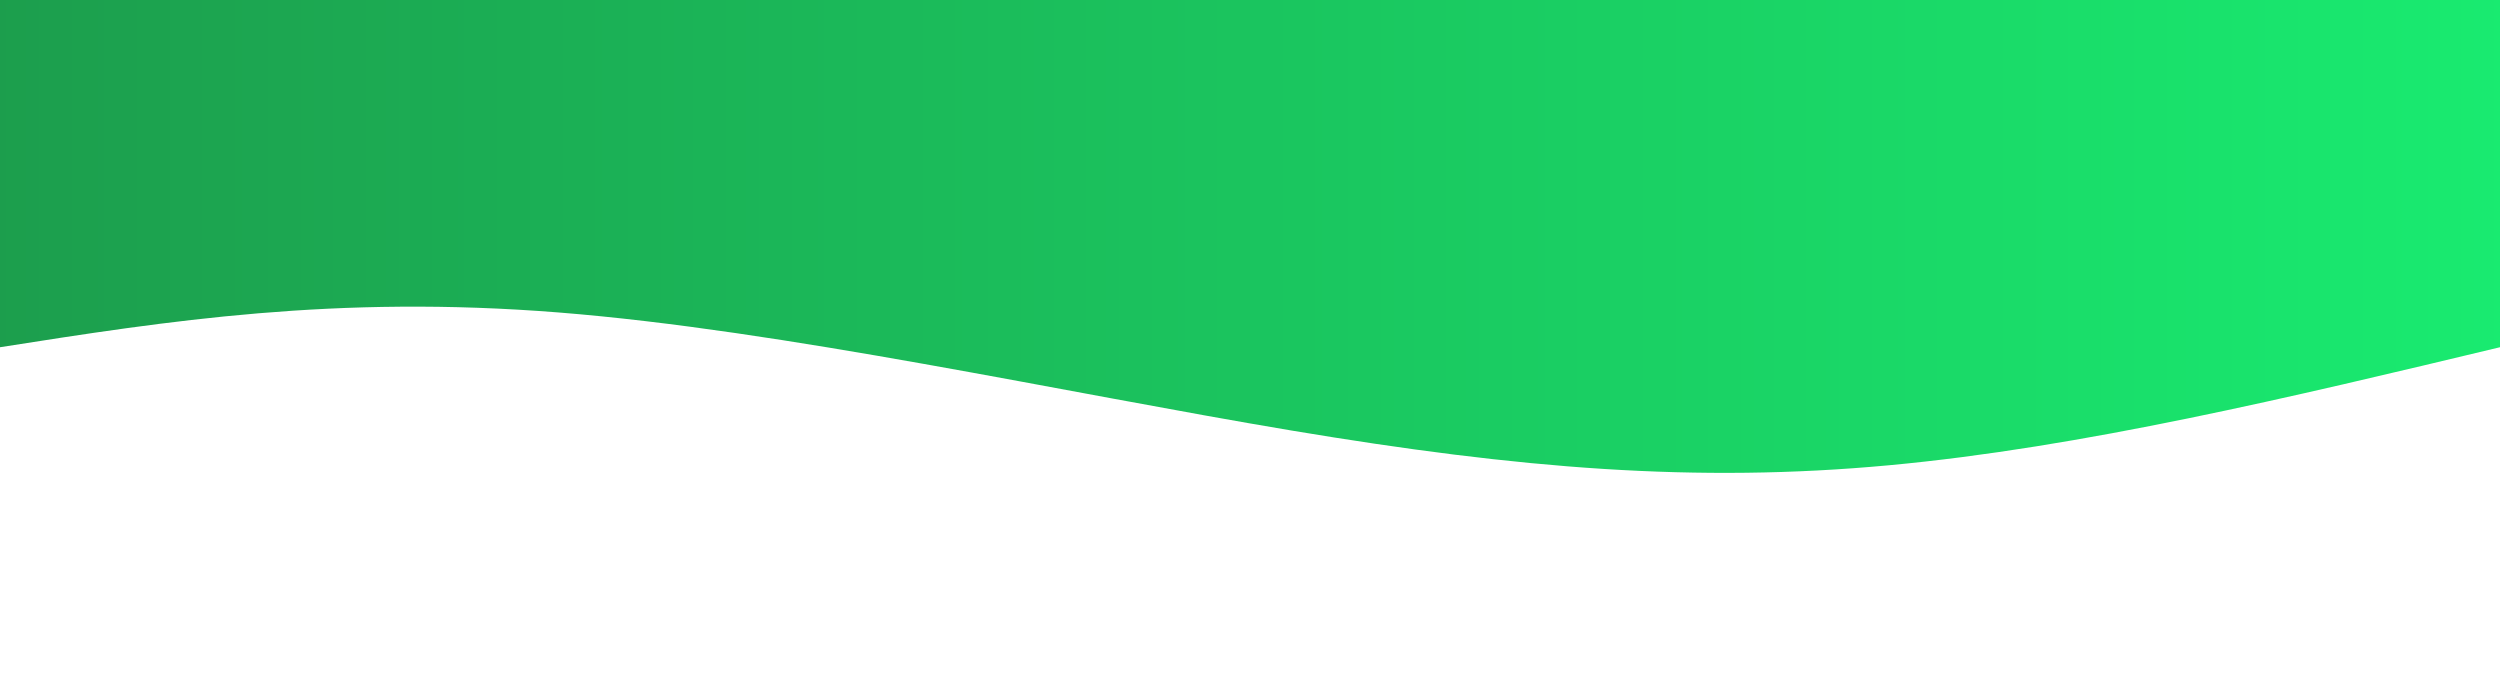
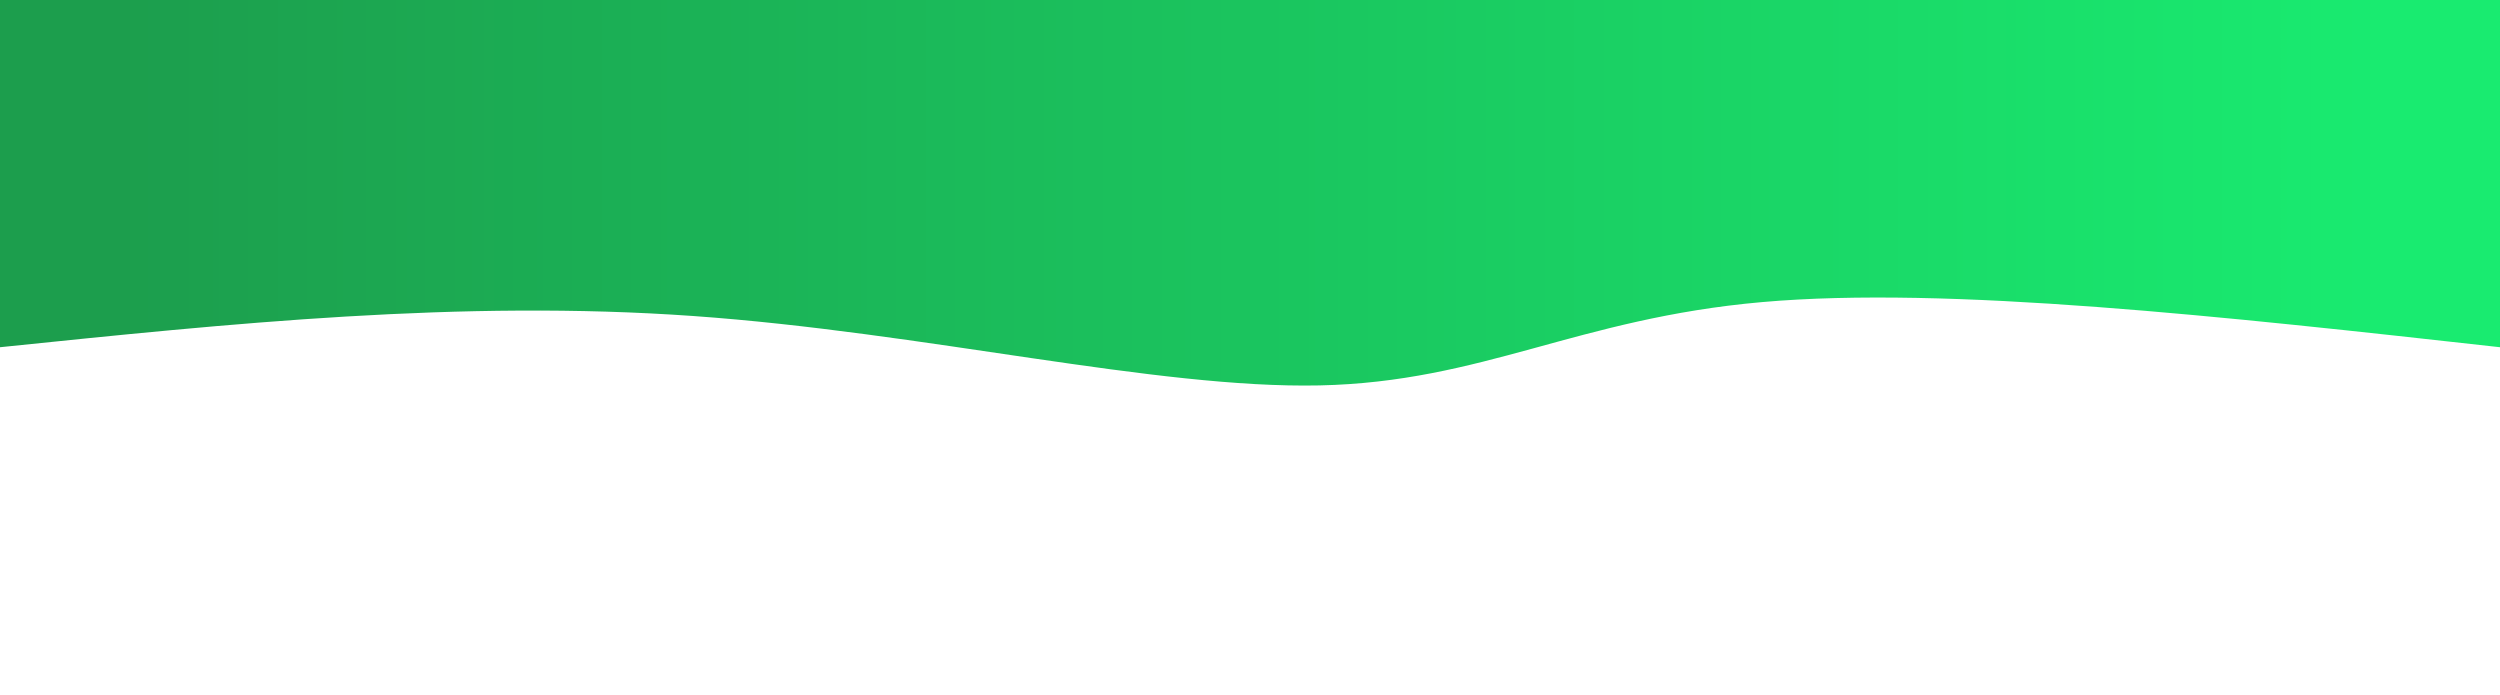
<svg xmlns="http://www.w3.org/2000/svg" width="100%" height="100%" id="svg" viewBox="0 0 1440 400" class="transition duration-300 ease-in-out delay-150">
  <defs>
    <linearGradient id="gradient" x1="100%" y1="50%" x2="0%" y2="50%">
-       <stop offset="0%" stop-color="#1c9e4dff" />
-       <stop offset="100%" stop-color="#19eb70ff" />
+       <stop offset="5%" stop-color="#1c9e4dff" />
+       <stop offset="95%" stop-color="#19eb70ff" />
    </linearGradient>
  </defs>
-   <path d="M 0,400 C 0,400 0,200 0,200 C 120.5,171.143 241,142.286 352,132 C 463,121.714 564.5,130 696,152 C 827.5,174 989,209.714 1118,220 C 1247,230.286 1343.5,215.143 1440,200 C 1440,200 1440,400 1440,400 Z" stroke="none" stroke-width="0" fill="url(#gradient)" class="transition-all duration-300 ease-in-out delay-150 path-0" transform="rotate(-180 720 200)" />
+   <path d="M 0,400 C 0,400 0,200 0,200 C 159.143,217.714 318.286,235.429 425,226 C 531.714,216.571 586,180 680,178 C 774,176 907.714,208.571 1041,218 C 1174.286,227.429 1307.143,213.714 1440,200 C 1440,200 1440,400 1440,400 Z" stroke="none" stroke-width="0" fill="url(#gradient)" class="transition-all duration-300 ease-in-out delay-150 path-0" transform="rotate(-180 720 200)" />
</svg>
